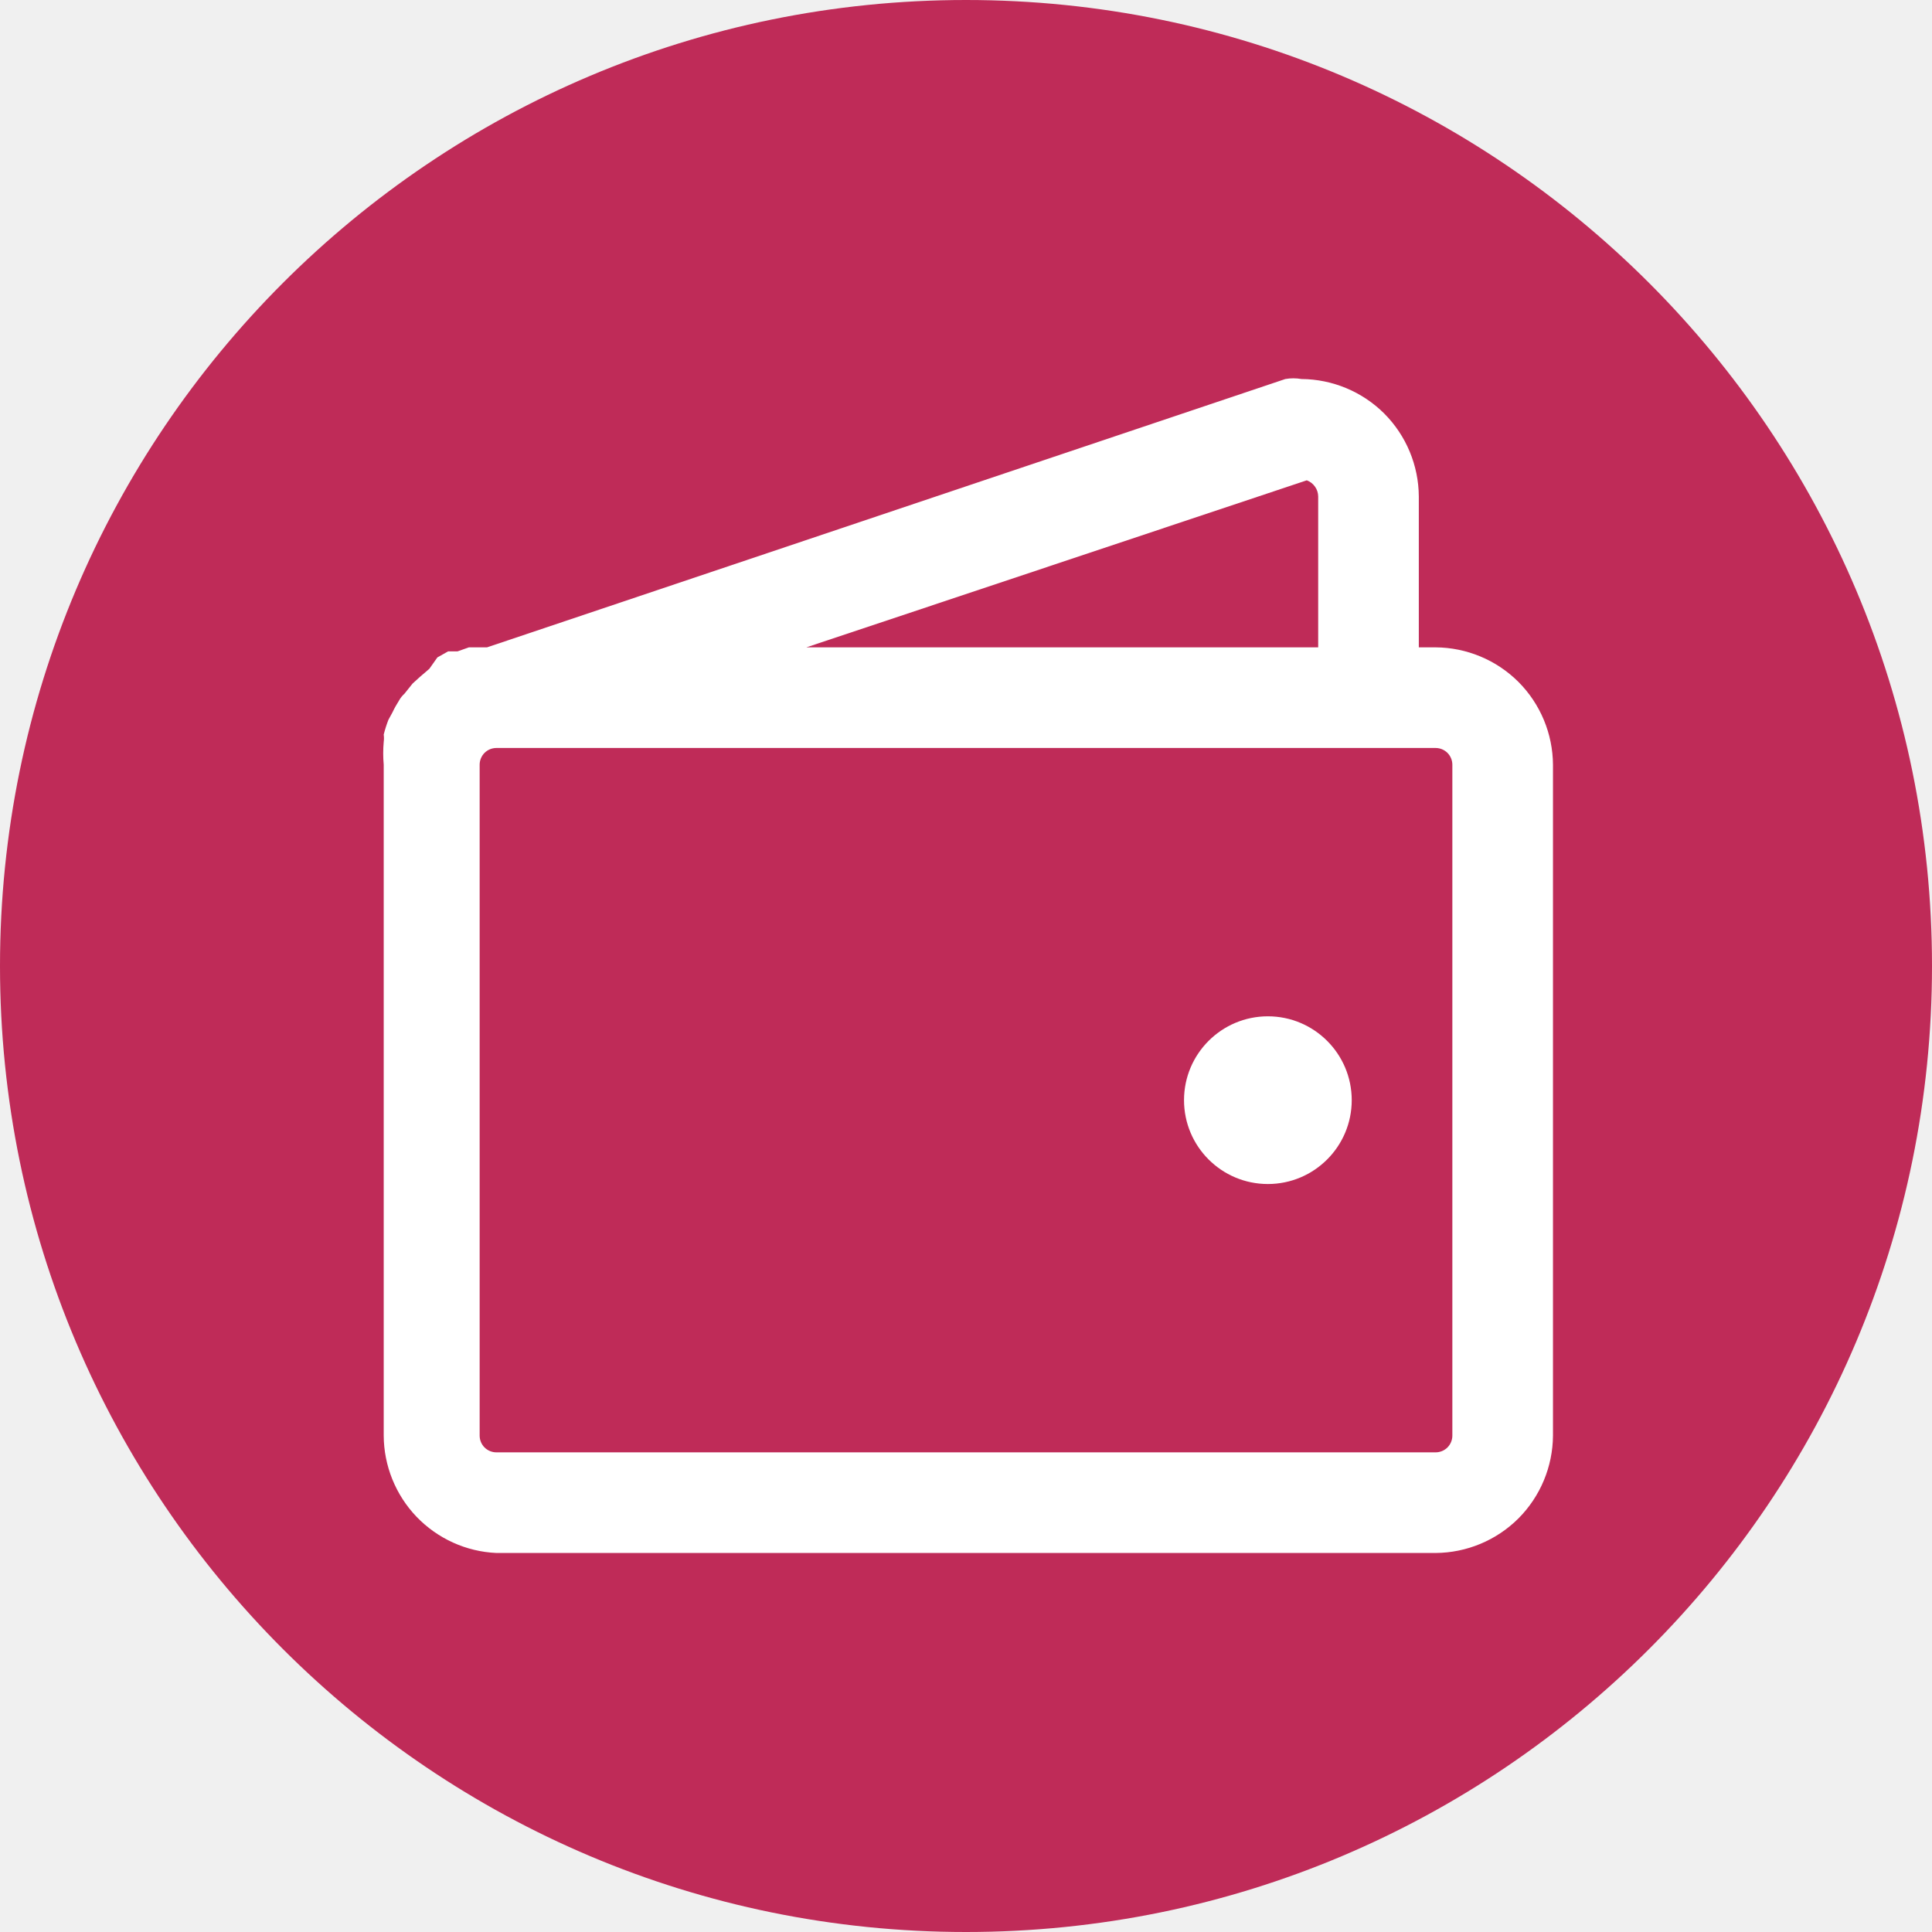
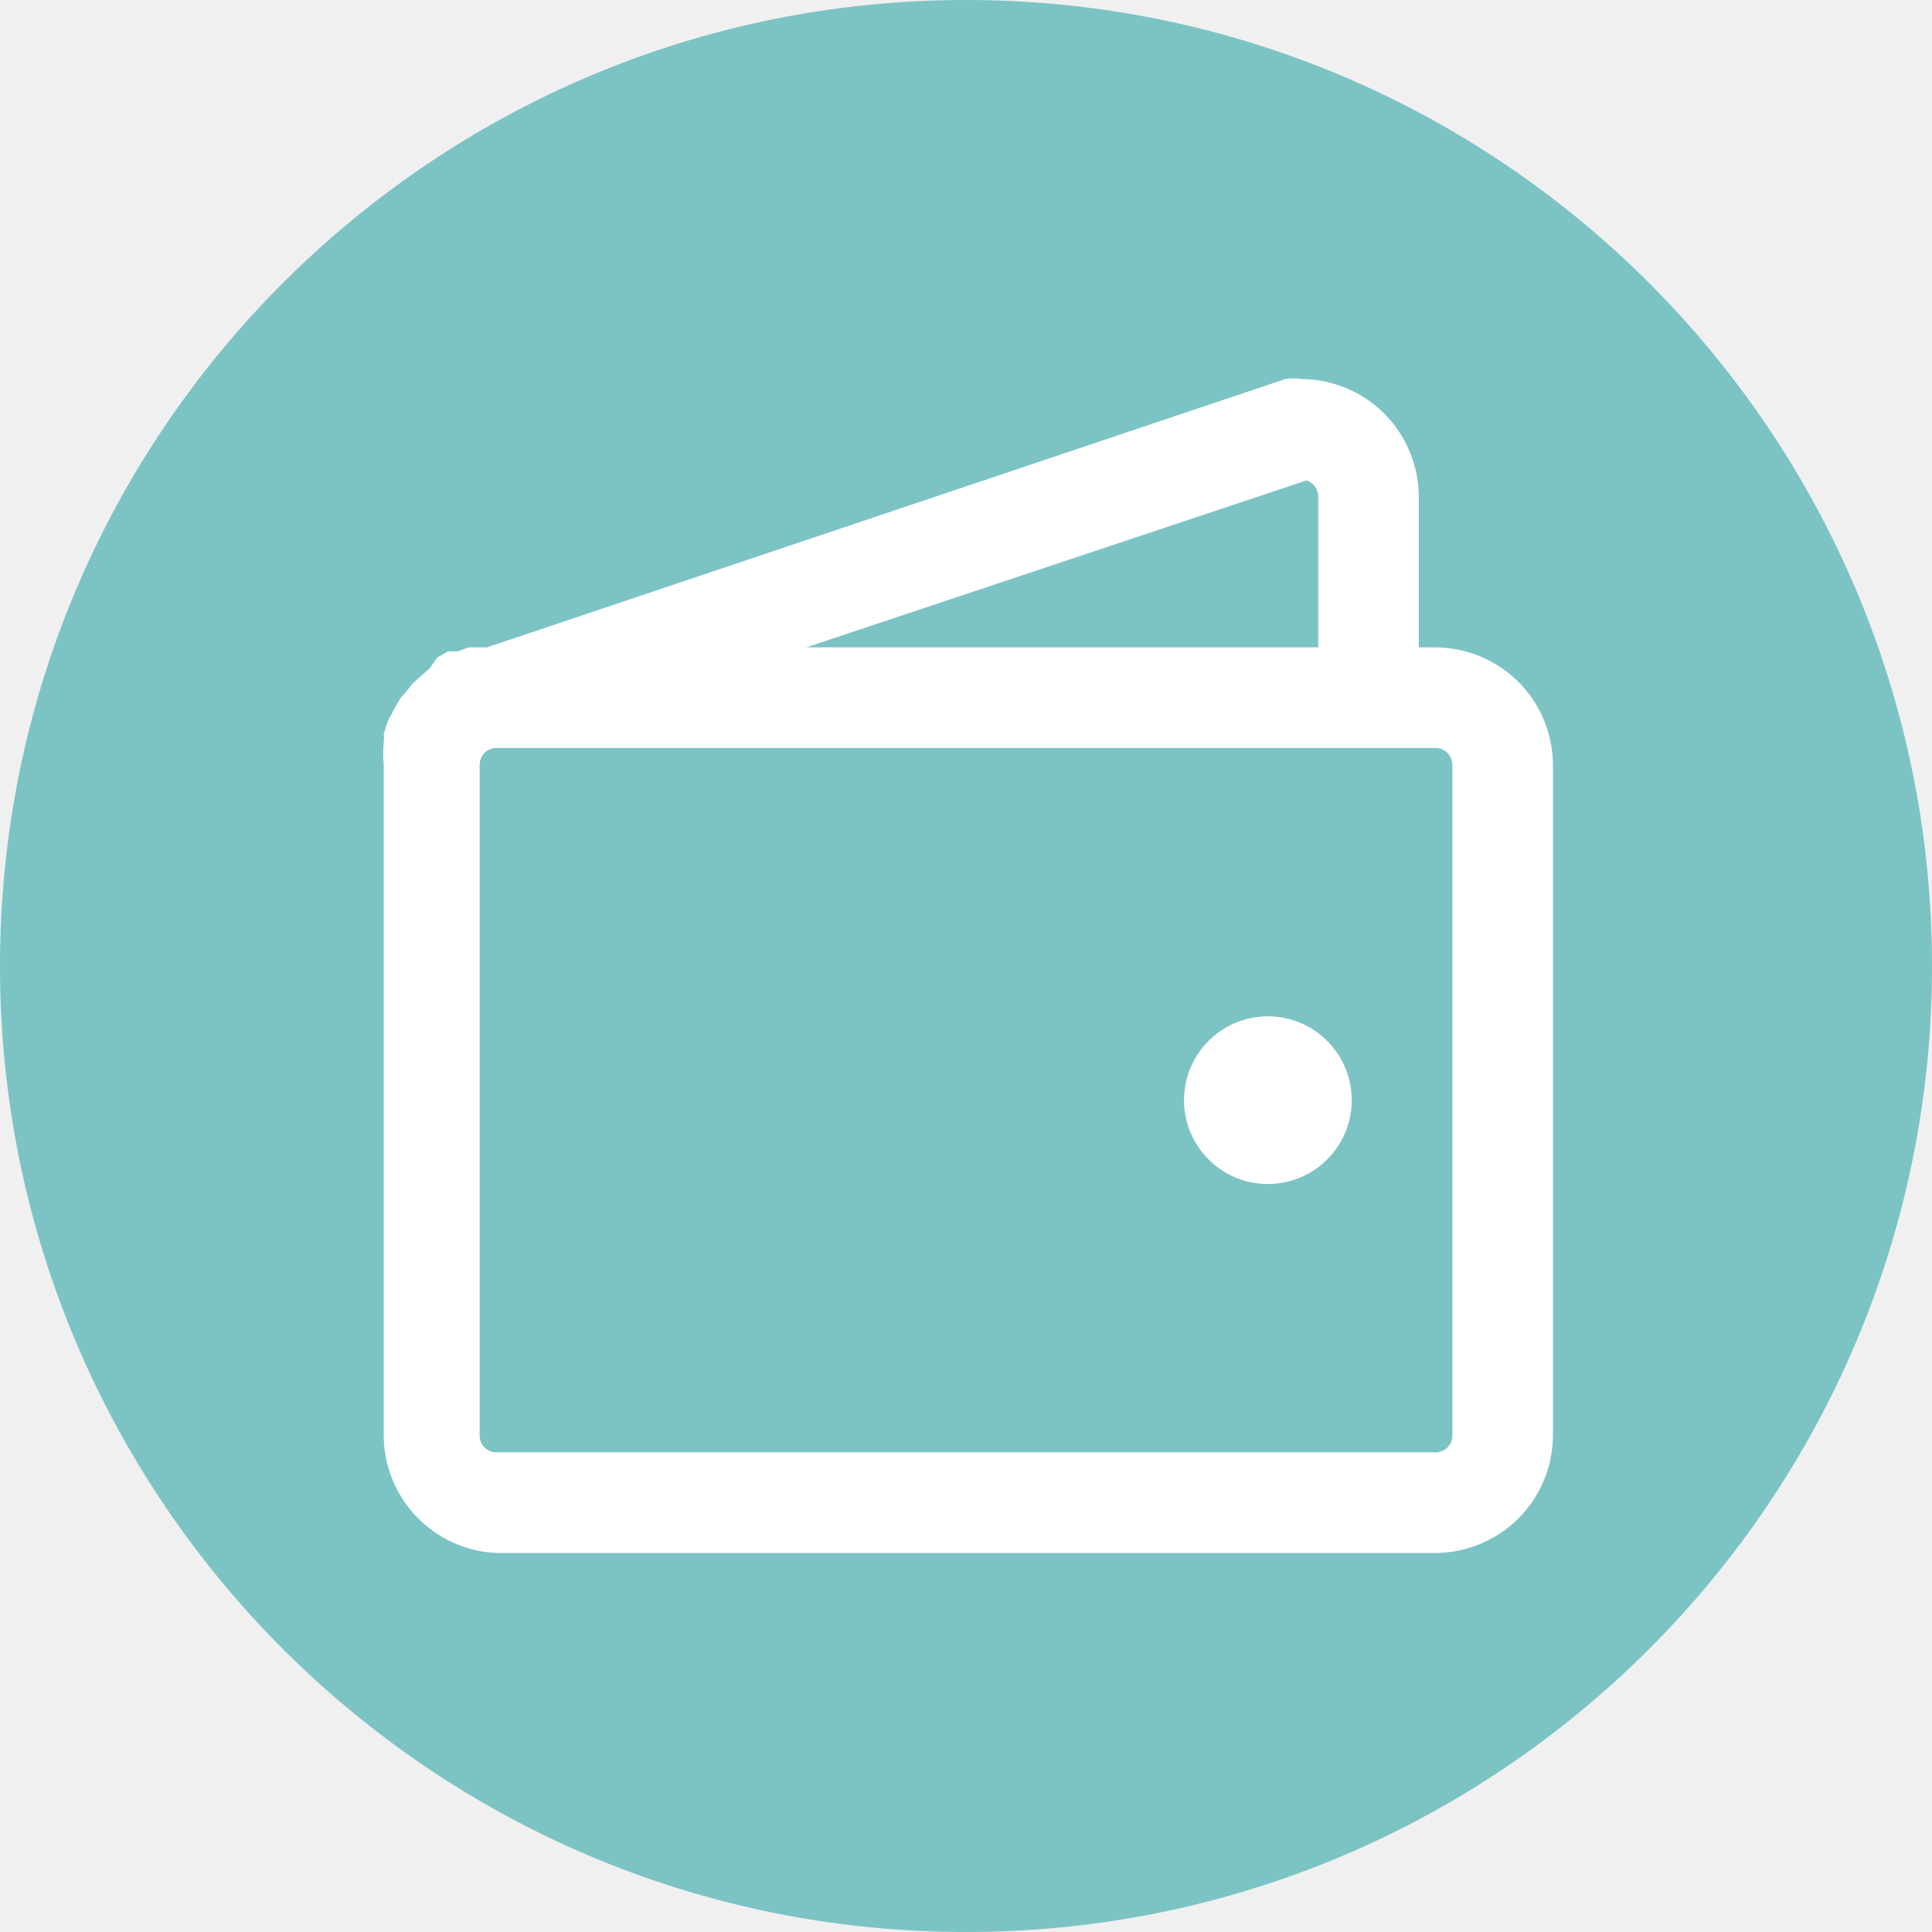
<svg xmlns="http://www.w3.org/2000/svg" width="40px" height="40px" viewBox="-2.4 -2.4 28.80 28.80" fill="none">
  <g id="SVGRepo_bgCarrier" stroke-width="0">
-     <rect x="-2.4" y="-2.4" width="28.80" height="28.80" rx="14.4" fill="#bf2b58" strokewidth="0" />
+     <rect x="-2.4" y="-2.4" width="28.80" height="28.80" rx="14.4" fill="#7cc3c4" strokewidth="0" />
  </g>
  <g id="SVGRepo_tracerCarrier" stroke-linecap="round" stroke-linejoin="round" />
  <g id="SVGRepo_iconCarrier">
    <path d="M19 7.25H18.75V5C18.747 4.537 18.562 4.093 18.235 3.765C17.907 3.438 17.463 3.253 17 3.25C16.921 3.236 16.839 3.236 16.76 3.25L4.86 7.25H4.75H4.59L4.42 7.31H4.28L4.12 7.4L4 7.57L3.86 7.69L3.75 7.79L3.63 7.94C3.598 7.969 3.571 8.002 3.55 8.04C3.513 8.098 3.479 8.158 3.45 8.22L3.39 8.33C3.362 8.402 3.339 8.475 3.32 8.55C3.325 8.586 3.325 8.623 3.32 8.66C3.31 8.773 3.31 8.887 3.32 9V19C3.322 19.451 3.498 19.885 3.81 20.211C4.123 20.536 4.549 20.73 5 20.75H19C19.463 20.747 19.907 20.562 20.235 20.235C20.562 19.907 20.747 19.463 20.75 19V9C20.747 8.537 20.562 8.093 20.235 7.765C19.907 7.438 19.463 7.253 19 7.25ZM17.08 4.76C17.129 4.778 17.172 4.811 17.202 4.854C17.233 4.896 17.249 4.947 17.25 5V7.25H9.62L17.08 4.76ZM19.25 19C19.25 19.066 19.224 19.13 19.177 19.177C19.13 19.224 19.066 19.25 19 19.25H5C4.934 19.25 4.87 19.224 4.823 19.177C4.776 19.13 4.75 19.066 4.75 19V9C4.75 8.934 4.776 8.87 4.823 8.823C4.87 8.776 4.934 8.75 5 8.75H19C19.066 8.75 19.13 8.776 19.177 8.823C19.224 8.87 19.25 8.934 19.25 9V19Z" fill="#ffffff" />
    <path d="M16.5 15.25C17.19 15.25 17.75 14.69 17.75 14C17.75 13.31 17.19 12.75 16.5 12.75C15.81 12.75 15.25 13.31 15.25 14C15.25 14.69 15.81 15.25 16.5 15.25Z" fill="#ffffff" />
  </g>
</svg>
